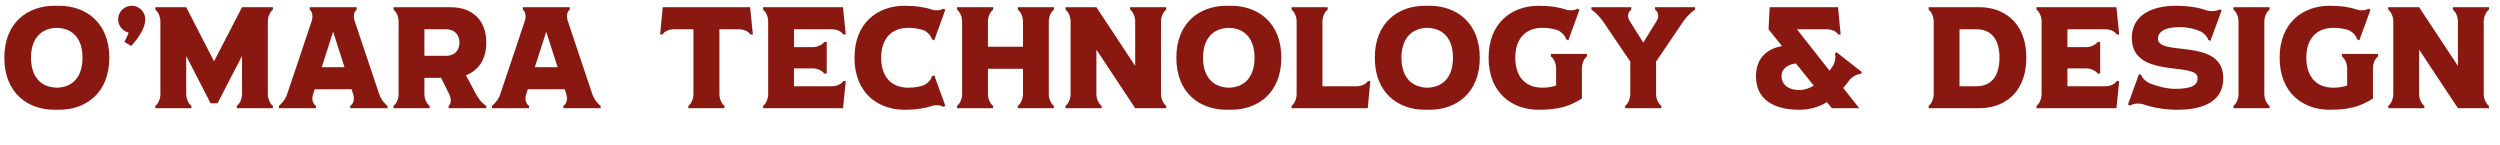
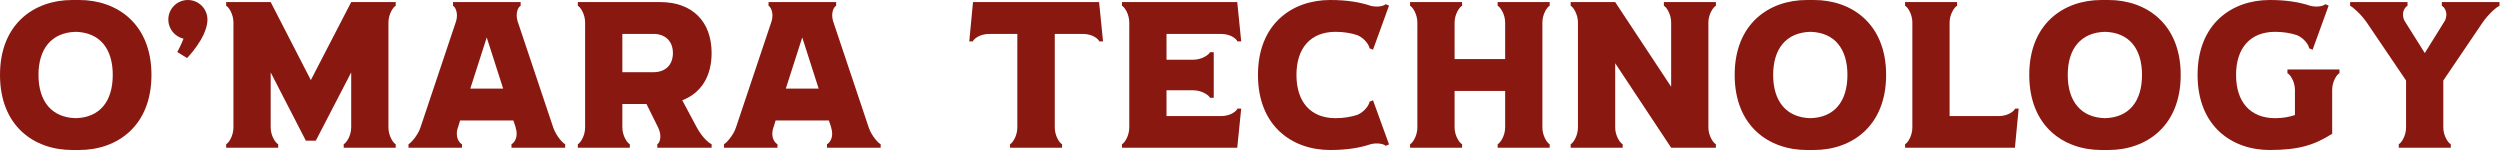
- <svg xmlns="http://www.w3.org/2000/svg" width="208" height="12" viewBox="0 0 208 12" fill="none">
-   <path d="M4.932 0.48C7.104 0.48 9.096 1.848 9.096 4.8C9.096 7.764 7.104 9.132 4.932 9.132H4.524C2.34 9.132 0.36 7.764 0.36 4.8C0.36 1.848 2.34 0.48 4.524 0.48H4.932ZM4.728 7.296C6.12 7.26 6.864 6.324 6.864 4.8C6.864 3.288 6.12 2.352 4.728 2.316C3.336 2.352 2.58 3.288 2.58 4.8C2.58 6.324 3.336 7.26 4.728 7.296ZM10.957 0.48C11.581 0.48 12.085 0.984 12.085 1.608C12.085 1.632 12.085 1.656 12.085 1.68C12.025 2.7 10.909 3.828 10.909 3.828L10.345 3.48C10.345 3.48 10.537 3.144 10.705 2.712C10.201 2.592 9.829 2.148 9.829 1.608C9.829 0.984 10.333 0.48 10.957 0.48ZM20.137 0.6H22.705V0.816C22.561 0.876 22.285 1.296 22.285 1.776V7.836C22.285 8.316 22.561 8.736 22.705 8.796V9H19.705V8.796C19.849 8.736 20.137 8.316 20.137 7.836V4.656L18.097 8.592H17.521L15.493 4.656V7.836C15.493 8.316 15.781 8.736 15.925 8.796V9H12.925V8.796C13.069 8.736 13.345 8.316 13.345 7.836V1.776C13.345 1.296 13.069 0.876 12.925 0.816V0.6H15.493L17.809 5.1L20.137 0.6ZM31.555 7.848C31.711 8.304 32.095 8.736 32.239 8.796V9H29.143V8.796C29.287 8.736 29.563 8.4 29.383 7.836C29.383 7.836 29.383 7.836 29.383 7.824L29.251 7.428H26.179L26.059 7.824C26.059 7.836 26.047 7.836 26.047 7.836C25.867 8.4 26.143 8.736 26.287 8.796V9H23.203V8.796C23.335 8.736 23.731 8.304 23.887 7.848L25.951 1.692C26.083 1.236 25.903 0.876 25.771 0.816V0.6H29.671V0.816C29.527 0.876 29.359 1.236 29.491 1.692L31.555 7.848ZM26.767 5.592H28.663L27.715 2.64L26.767 5.592ZM40.458 3.54C40.458 4.908 39.834 5.856 38.766 6.264L39.606 7.836C39.942 8.448 40.314 8.736 40.458 8.796V9H37.326V8.796C37.47 8.736 37.614 8.316 37.374 7.836L36.702 6.48H35.31V7.836C35.31 8.316 35.598 8.736 35.742 8.796V9H32.742V8.796C32.886 8.736 33.162 8.316 33.162 7.836V1.776C33.162 1.296 32.886 0.876 32.742 0.816V0.6H37.494C39.318 0.6 40.458 1.692 40.458 3.54ZM35.31 2.436V4.644H37.11C37.758 4.644 38.226 4.26 38.226 3.54C38.226 2.832 37.758 2.436 37.11 2.436H35.31ZM49.286 7.848C49.442 8.304 49.826 8.736 49.97 8.796V9H46.874V8.796C47.018 8.736 47.294 8.4 47.114 7.836C47.114 7.836 47.114 7.836 47.114 7.824L46.982 7.428H43.91L43.79 7.824C43.79 7.836 43.778 7.836 43.778 7.836C43.598 8.4 43.874 8.736 44.018 8.796V9H40.934V8.796C41.066 8.736 41.462 8.304 41.618 7.848L43.682 1.692C43.814 1.236 43.634 0.876 43.502 0.816V0.6H47.402V0.816C47.258 0.876 47.09 1.236 47.222 1.692L49.286 7.848ZM44.498 5.592H46.394L45.446 2.64L44.498 5.592ZM62.206 0.6H62.41L62.639 2.868H62.422C62.362 2.724 62.038 2.436 61.462 2.436H59.855V7.836C59.855 8.316 60.13 8.736 60.275 8.796V9H57.275V8.796C57.419 8.736 57.694 8.316 57.694 7.836V2.436H56.087C55.523 2.436 55.187 2.724 55.127 2.868H54.922L55.139 0.6H62.206ZM69.192 2.436H66.06V3.924H67.608C68.1 3.924 68.508 3.636 68.568 3.492H68.784V6.12H68.568C68.508 5.976 68.1 5.688 67.608 5.688H66.06V7.176H69.192C69.768 7.176 70.092 6.888 70.152 6.744H70.368L70.14 9H63.492V8.796C63.636 8.736 63.912 8.316 63.912 7.836V1.776C63.912 1.296 63.636 0.876 63.492 0.816V0.6H70.14L70.368 2.868H70.152C70.092 2.724 69.768 2.436 69.192 2.436ZM75.57 2.316C74.13 2.316 73.314 3.252 73.314 4.8C73.314 6.36 74.13 7.296 75.57 7.296C76.038 7.296 76.458 7.224 76.83 7.104C77.274 6.912 77.526 6.492 77.526 6.348L77.73 6.264L78.654 8.808L78.462 8.892C78.366 8.784 77.982 8.7 77.598 8.796C76.998 9 76.254 9.132 75.258 9.132C73.074 9.132 71.094 7.764 71.094 4.8C71.094 1.848 73.074 0.48 75.258 0.48C76.254 0.48 76.998 0.612 77.598 0.816C77.982 0.912 78.366 0.828 78.462 0.72L78.654 0.804L77.73 3.348L77.526 3.264C77.526 3.12 77.274 2.7 76.83 2.508C76.458 2.388 76.038 2.316 75.57 2.316ZM84.68 0.6H87.68V0.816C87.536 0.876 87.26 1.296 87.26 1.776V7.836C87.26 8.316 87.536 8.736 87.68 8.796V9H84.68V8.796C84.824 8.736 85.112 8.316 85.112 7.836V5.724H82.196V7.836C82.196 8.316 82.484 8.736 82.628 8.796V9H79.628V8.796C79.772 8.736 80.048 8.316 80.048 7.836V1.776C80.048 1.296 79.772 0.876 79.628 0.816V0.6H82.628V0.816C82.484 0.876 82.196 1.296 82.196 1.776V3.888H85.112V1.776C85.112 1.296 84.824 0.876 84.68 0.816V0.6ZM94.028 0.6H97.028V0.816C96.884 0.876 96.596 1.296 96.596 1.776V7.836C96.596 8.316 96.884 8.736 97.028 8.796V9H94.448L91.22 4.128V7.836C91.22 8.316 91.508 8.736 91.652 8.796V9H88.652V8.796C88.796 8.736 89.072 8.316 89.072 7.836V1.776C89.072 1.296 88.796 0.876 88.652 0.816V0.6H91.22L94.448 5.484V1.776C94.448 1.296 94.172 0.876 94.028 0.816V0.6ZM102.444 0.48C104.616 0.48 106.608 1.848 106.608 4.8C106.608 7.764 104.616 9.132 102.444 9.132H102.036C99.852 9.132 97.872 7.764 97.872 4.8C97.872 1.848 99.852 0.48 102.036 0.48H102.444ZM102.24 7.296C103.632 7.26 104.376 6.324 104.376 4.8C104.376 3.288 103.632 2.352 102.24 2.316C100.848 2.352 100.092 3.288 100.092 4.8C100.092 6.324 100.848 7.26 102.24 7.296ZM112.848 7.176C113.412 7.176 113.748 6.888 113.808 6.744H114.012L113.796 9H107.46V8.796C107.604 8.736 107.88 8.316 107.88 7.836V1.776C107.88 1.296 107.604 0.876 107.46 0.816V0.6H110.46V0.816C110.316 0.876 110.028 1.296 110.028 1.776V7.176H112.848ZM118.955 0.48C121.127 0.48 123.119 1.848 123.119 4.8C123.119 7.764 121.127 9.132 118.955 9.132H118.547C116.363 9.132 114.383 7.764 114.383 4.8C114.383 1.848 116.363 0.48 118.547 0.48H118.955ZM118.751 7.296C120.143 7.26 120.887 6.324 120.887 4.8C120.887 3.288 120.143 2.352 118.751 2.316C117.359 2.352 116.603 3.288 116.603 4.8C116.603 6.324 117.359 7.26 118.751 7.296ZM130.536 4.488H132.036V4.704C131.892 4.764 131.616 5.172 131.616 5.664V8.196C130.608 8.832 129.72 9.132 128.016 9.132C125.832 9.132 123.852 7.764 123.852 4.8C123.852 1.848 125.832 0.48 128.016 0.48C129.012 0.48 129.756 0.612 130.356 0.816C130.74 0.912 131.124 0.828 131.22 0.72L131.412 0.804L130.488 3.348L130.284 3.264C130.284 3.12 130.032 2.7 129.588 2.508C129.216 2.388 128.796 2.316 128.328 2.316C126.888 2.316 126.072 3.252 126.072 4.8C126.072 6.36 126.888 7.296 128.328 7.296C128.784 7.296 129.144 7.224 129.468 7.116V5.664C129.468 5.172 129.18 4.764 129.036 4.704V4.488H130.536ZM137.702 0.6H141.026V0.816C140.858 0.876 140.378 1.308 140.054 1.776L137.786 5.124V7.836C137.786 8.316 138.074 8.736 138.218 8.796V9H135.218V8.796C135.362 8.736 135.638 8.316 135.638 7.836V5.124L133.37 1.776C133.046 1.308 132.566 0.876 132.41 0.816V0.6H135.722V0.816C135.59 0.876 135.326 1.2 135.542 1.668L136.718 3.54L137.882 1.668C138.098 1.2 137.834 0.876 137.702 0.816V0.6ZM152.661 4.5L152.781 4.332L154.917 6L154.785 6.168C154.641 6.132 154.221 6.288 153.897 6.624C153.741 6.84 153.561 7.08 153.357 7.32L154.689 9H152.409L152.001 8.496C151.377 8.88 150.609 9.132 149.685 9.132C147.513 9.132 146.097 8.22 146.097 6.36C146.097 4.716 147.153 4.02 148.269 3.84L147.141 2.436L147.237 0.6H152.925L153.141 2.868H152.937C152.877 2.724 152.541 2.436 151.977 2.436H149.505L152.217 5.88C152.313 5.76 152.397 5.64 152.469 5.52C152.733 5.124 152.733 4.632 152.661 4.5ZM149.697 7.488C150.141 7.488 150.537 7.344 150.909 7.128L149.421 5.28C148.809 5.352 148.221 5.676 148.221 6.324C148.221 6.948 148.677 7.488 149.697 7.488ZM164.736 0.6C166.5 0.6 168.588 1.68 168.588 4.8C168.588 7.932 166.5 9 164.736 9H160.464V8.796C160.608 8.736 160.884 8.316 160.884 7.836V1.776C160.884 1.296 160.608 0.876 160.464 0.816V0.6H164.736ZM164.424 7.176C165.864 7.176 166.356 6.096 166.356 4.8C166.356 3.516 165.864 2.436 164.424 2.436H163.032V7.176H164.424ZM175.141 2.436H172.009V3.924H173.557C174.049 3.924 174.457 3.636 174.517 3.492H174.733V6.12H174.517C174.457 5.976 174.049 5.688 173.557 5.688H172.009V7.176H175.141C175.717 7.176 176.041 6.888 176.101 6.744H176.317L176.089 9H169.441V8.796C169.585 8.736 169.861 8.316 169.861 7.836V1.776C169.861 1.296 169.585 0.876 169.441 0.816V0.6H176.089L176.317 2.868H176.101C176.041 2.724 175.717 2.436 175.141 2.436ZM179.54 3.228C179.54 4.74 184.976 3.084 184.976 6.516C184.976 8.376 183.416 9.132 181.16 9.132C180.02 9.132 179.024 8.928 178.268 8.664C177.812 8.544 177.344 8.676 177.236 8.784L177.044 8.7L177.968 6.156L178.16 6.24C178.172 6.384 178.448 6.756 178.892 6.948C179.516 7.188 180.296 7.392 180.968 7.392C182.492 7.392 182.84 7.02 182.84 6.48C182.84 5.088 177.368 6.624 177.368 3.156C177.368 1.296 178.964 0.48 181.064 0.48C182.144 0.48 182.984 0.648 183.644 0.876C184.088 0.984 184.544 0.888 184.64 0.78L184.844 0.852L183.908 3.396L183.716 3.324C183.716 3.18 183.464 2.796 183.044 2.592C182.576 2.4 182.012 2.256 181.376 2.256C180.02 2.256 179.54 2.688 179.54 3.228ZM185.824 0.6H188.824V0.816C188.68 0.876 188.392 1.296 188.392 1.776V7.836C188.392 8.316 188.68 8.736 188.824 8.796V9H185.824V8.796C185.968 8.736 186.244 8.316 186.244 7.836V1.776C186.244 1.296 185.968 0.876 185.824 0.816V0.6ZM196.349 4.488H197.849V4.704C197.705 4.764 197.429 5.172 197.429 5.664V8.196C196.421 8.832 195.533 9.132 193.829 9.132C191.645 9.132 189.665 7.764 189.665 4.8C189.665 1.848 191.645 0.48 193.829 0.48C194.825 0.48 195.569 0.612 196.169 0.816C196.553 0.912 196.937 0.828 197.033 0.72L197.225 0.804L196.301 3.348L196.097 3.264C196.097 3.12 195.845 2.7 195.401 2.508C195.029 2.388 194.609 2.316 194.141 2.316C192.701 2.316 191.885 3.252 191.885 4.8C191.885 6.36 192.701 7.296 194.141 7.296C194.597 7.296 194.957 7.224 195.281 7.116V5.664C195.281 5.172 194.993 4.764 194.849 4.704V4.488H196.349ZM204.079 0.6H207.079V0.816C206.935 0.876 206.647 1.296 206.647 1.776V7.836C206.647 8.316 206.935 8.736 207.079 8.796V9H204.499L201.271 4.128V7.836C201.271 8.316 201.559 8.736 201.703 8.796V9H198.703V8.796C198.847 8.736 199.123 8.316 199.123 7.836V1.776C199.123 1.296 198.847 0.876 198.703 0.816V0.6H201.271L204.499 5.484V1.776C204.499 1.296 204.223 0.876 204.079 0.816V0.6Z" fill="#891910" />
+ <svg xmlns="http://www.w3.org/2000/svg" width="395" height="24" viewBox="0 0 395 24" fill="none">
+   <path d="M173.656 0.329L174.28 6.541H173.689C173.524 6.147 172.637 5.358 171.059 5.358H166.654V20.15C166.654 21.464 167.41 22.615 167.805 22.779V23.338H159.587V22.779C159.982 22.615 160.738 21.464 160.738 20.15V5.358H156.333C154.788 5.358 153.868 6.147 153.703 6.541H153.145L153.736 0.329H173.656Z" fill="#891810" />
+   <path d="M192.888 5.358H184.309V9.434H188.549C189.897 9.434 191.015 8.645 191.179 8.25H191.771V15.449H191.179C191.015 15.055 189.897 14.266 188.549 14.266H184.309V18.342H192.888C194.466 18.342 195.354 17.553 195.518 17.158H196.11L195.485 23.338H177.275V22.779C177.669 22.615 178.425 21.464 178.425 20.15V3.55C178.425 2.235 177.669 1.085 177.275 0.92V0.329H195.485L196.11 6.541H195.518C195.354 6.147 194.466 5.358 192.888 5.358Z" fill="#891810" />
+   <path d="M211.018 5.029C207.074 5.029 204.839 7.593 204.839 11.833C204.839 16.107 207.074 18.67 211.018 18.67C212.3 18.67 213.451 18.473 214.47 18.145C215.686 17.619 216.376 16.468 216.376 16.074L216.935 15.844L219.466 22.812L218.94 23.042C218.677 22.746 217.625 22.516 216.573 22.779C214.93 23.338 212.892 23.7 210.164 23.7C204.181 23.7 198.757 19.952 198.757 11.833C198.757 3.747 204.181 0 210.164 0C212.892 0 214.93 0.362 216.573 0.92C217.625 1.183 218.677 0.953 218.94 0.657L219.466 0.888L216.935 7.856L216.376 7.626C216.376 7.232 215.686 6.081 214.47 5.555C213.451 5.226 212.3 5.029 211.018 5.029Z" fill="#891810" />
+   <path d="M236.63 0.329H244.848V0.92C244.453 1.085 243.697 2.235 243.697 3.55V20.15C243.697 21.464 244.453 22.615 244.848 22.779V23.338H236.63V22.779C237.024 22.615 237.813 21.464 237.813 20.15V14.364H229.826V20.15C229.826 21.464 230.615 22.615 231.009 22.779V23.338H222.791V22.779C223.186 22.615 223.942 21.464 223.942 20.15V3.55C223.942 2.235 223.186 1.085 222.791 0.92V0.329H231.009V0.92C230.615 1.085 229.826 2.235 229.826 3.55V9.335H237.813V3.55C237.813 2.235 237.024 1.085 236.63 0.92V0.329Z" fill="#891810" />
+   <path d="M262.892 0.329H271.11V0.92C270.715 1.085 269.926 2.235 269.926 3.55V20.15C269.926 21.464 270.715 22.615 271.11 22.779V23.338H264.042L255.2 9.993V20.15C255.2 21.464 255.989 22.615 256.384 22.779V23.338H248.166V22.779C248.56 22.615 249.316 21.464 249.316 20.15V3.55C249.316 2.235 248.56 1.085 248.166 0.92V0.329H255.2L264.042 13.707V3.55C264.042 2.235 263.286 1.085 262.892 0.92V0.329Z" fill="#891810" />
+   <path d="M286.602 0C292.552 0 298.008 3.747 298.008 11.833C298.008 19.952 292.552 23.7 286.602 23.7H285.484C279.502 23.7 274.078 19.952 274.078 11.833C274.078 3.747 279.502 0 285.484 0H286.602ZM286.043 18.67C289.856 18.572 291.894 16.008 291.894 11.833C291.894 7.692 289.856 5.128 286.043 5.029C282.23 5.128 280.159 7.692 280.159 11.833C280.159 16.008 282.23 18.572 286.043 18.67Z" fill="#891810" />
+   <path d="M315.76 18.342C317.305 18.342 318.225 17.553 318.39 17.158H318.949L318.357 23.338H301.001V22.779C301.396 22.615 302.152 21.464 302.152 20.15V3.55C302.152 2.235 301.396 1.085 301.001 0.92V0.329H309.219V0.92C308.825 1.085 308.036 2.235 308.036 3.55V18.342H315.76Z" fill="#891810" />
+   <path d="M333.146 0C339.095 0 344.552 3.747 344.552 11.833C344.552 19.952 339.095 23.7 333.146 23.7H332.028C326.046 23.7 320.622 19.952 320.622 11.833C320.622 3.747 326.046 0 332.028 0H333.146ZM332.587 18.67C336.4 18.572 338.438 16.008 338.438 11.833C338.438 7.692 336.4 5.128 332.587 5.029C328.774 5.128 326.703 7.692 326.703 11.833C326.703 16.008 328.774 18.572 332.587 18.67Z" fill="#891810" />
+   <path d="M369.634 10.979V11.57C369.24 11.735 368.484 12.852 368.484 14.2V21.136C365.723 22.878 363.29 23.7 358.623 23.7C352.64 23.7 347.217 19.952 347.217 11.833C347.217 3.747 352.64 0 358.623 0C361.351 0 363.389 0.362 365.032 0.92C366.084 1.183 367.136 0.953 367.399 0.657L367.925 0.888L365.394 7.856L364.835 7.626C364.835 7.232 364.145 6.081 362.929 5.555C361.91 5.226 360.759 5.029 359.477 5.029C355.533 5.029 353.298 7.593 353.298 11.833C353.298 16.107 355.533 18.67 359.477 18.67C360.726 18.67 361.712 18.473 362.6 18.177V14.2C362.6 12.852 361.811 11.735 361.417 11.57V10.979H369.634Z" fill="#891810" />
+   <path d="M385.812 0.329H394.917V0.92C394.457 1.085 393.142 2.268 392.254 3.55L386.042 12.721V20.15C386.042 21.464 386.831 22.615 387.225 22.779V23.338H379.008V22.779C379.402 22.615 380.158 21.464 380.158 20.15V12.721L373.946 3.55C373.058 2.268 371.743 1.085 371.316 0.92V0.329H380.388V0.92C380.027 1.085 379.303 1.972 379.895 3.254L383.116 8.382L386.305 3.254C386.897 1.972 386.173 1.085 385.812 0.92V0.329Z" fill="#891810" />
+   <path d="M12.524 0C18.473 0 23.93 3.747 23.93 11.833C23.93 19.952 18.473 23.7 12.524 23.7H11.406C5.424 23.7 0 19.952 0 11.833C0 3.747 5.424 0 11.406 0H12.524ZM11.965 18.67C15.778 18.572 17.816 16.008 17.816 11.833C17.816 7.692 15.778 5.128 11.965 5.029C8.152 5.128 6.081 7.692 6.081 11.833C6.081 16.008 8.152 18.572 11.965 18.67Z" fill="#891810" />
+   <path d="M29.684 0C31.393 0 32.774 1.381 32.774 3.09C32.774 3.156 32.774 3.221 32.774 3.287C32.61 6.081 29.553 9.171 29.553 9.171L28.008 8.218C28.008 8.218 28.534 7.297 28.994 6.114C27.613 5.785 26.594 4.569 26.594 3.09C26.594 1.381 27.975 0 29.684 0Z" fill="#891810" />
+   <path d="M55.489 0.329H62.523V0.92C62.129 1.085 61.373 2.235 61.373 3.55V20.15C61.373 21.464 62.129 22.615 62.523 22.779V23.338H54.306V22.779C54.7 22.615 55.489 21.464 55.489 20.15V11.439L49.901 22.221H48.323L42.768 11.439V20.15C42.768 21.464 43.557 22.615 43.951 22.779V23.338H35.734V22.779C36.128 22.615 36.884 21.464 36.884 20.15V3.55C36.884 2.235 36.128 1.085 35.734 0.92V0.329H42.768L49.112 12.655L55.489 0.329Z" fill="#891810" />
+   <path d="M87.422 20.183C87.85 21.432 88.901 22.615 89.296 22.779V23.338H80.815V22.779C81.21 22.615 81.966 21.695 81.473 20.15C81.473 20.15 81.473 20.15 81.473 20.117L81.111 19.032H72.696L72.368 20.117C72.368 20.15 72.335 20.15 72.335 20.15C71.841 21.695 72.597 22.615 72.992 22.779V23.338H64.544V22.779C64.906 22.615 65.991 21.432 66.418 20.183L72.072 3.32C72.433 2.071 71.94 1.085 71.579 0.92V0.329H82.261V0.92C81.867 1.085 81.407 2.071 81.768 3.32L87.422 20.183ZM74.307 14.003H79.5L76.904 5.917L74.307 14.003Z" fill="#891810" />
+   <path d="M112.434 8.382C112.434 12.129 110.724 14.726 107.799 15.844L110.1 20.15C111.02 21.826 112.039 22.615 112.434 22.779V23.338H103.854V22.779C104.249 22.615 104.643 21.464 103.986 20.15L102.145 16.435H98.332V20.15C98.332 21.464 99.121 22.615 99.515 22.779V23.338H91.298V22.779C91.692 22.615 92.448 21.464 92.448 20.15V3.55C92.448 2.235 91.692 1.085 91.298 0.92V0.329H104.314C109.311 0.329 112.434 3.32 112.434 8.382ZM98.332 5.358V11.406H103.263C105.038 11.406 106.32 10.354 106.32 8.382C106.32 6.443 105.038 5.358 103.263 5.358H98.332Z" fill="#891810" />
+   <path d="M137.272 20.183C137.7 21.432 138.751 22.615 139.146 22.779V23.338H130.665V22.779C131.06 22.615 131.816 21.695 131.323 20.15C131.323 20.15 131.323 20.15 131.323 20.117L130.961 19.032H122.546L122.218 20.117C122.218 20.15 122.185 20.15 122.185 20.15C121.692 21.695 122.448 22.615 122.842 22.779V23.338H114.394V22.779C114.756 22.615 115.841 21.432 116.268 20.183L121.922 3.32C122.283 2.071 121.79 1.085 121.429 0.92V0.329H132.112V0.92C131.717 1.085 131.257 2.071 131.619 3.32L137.272 20.183ZM124.157 14.003H129.35L126.754 5.917L124.157 14.003Z" fill="#891810" />
</svg>
